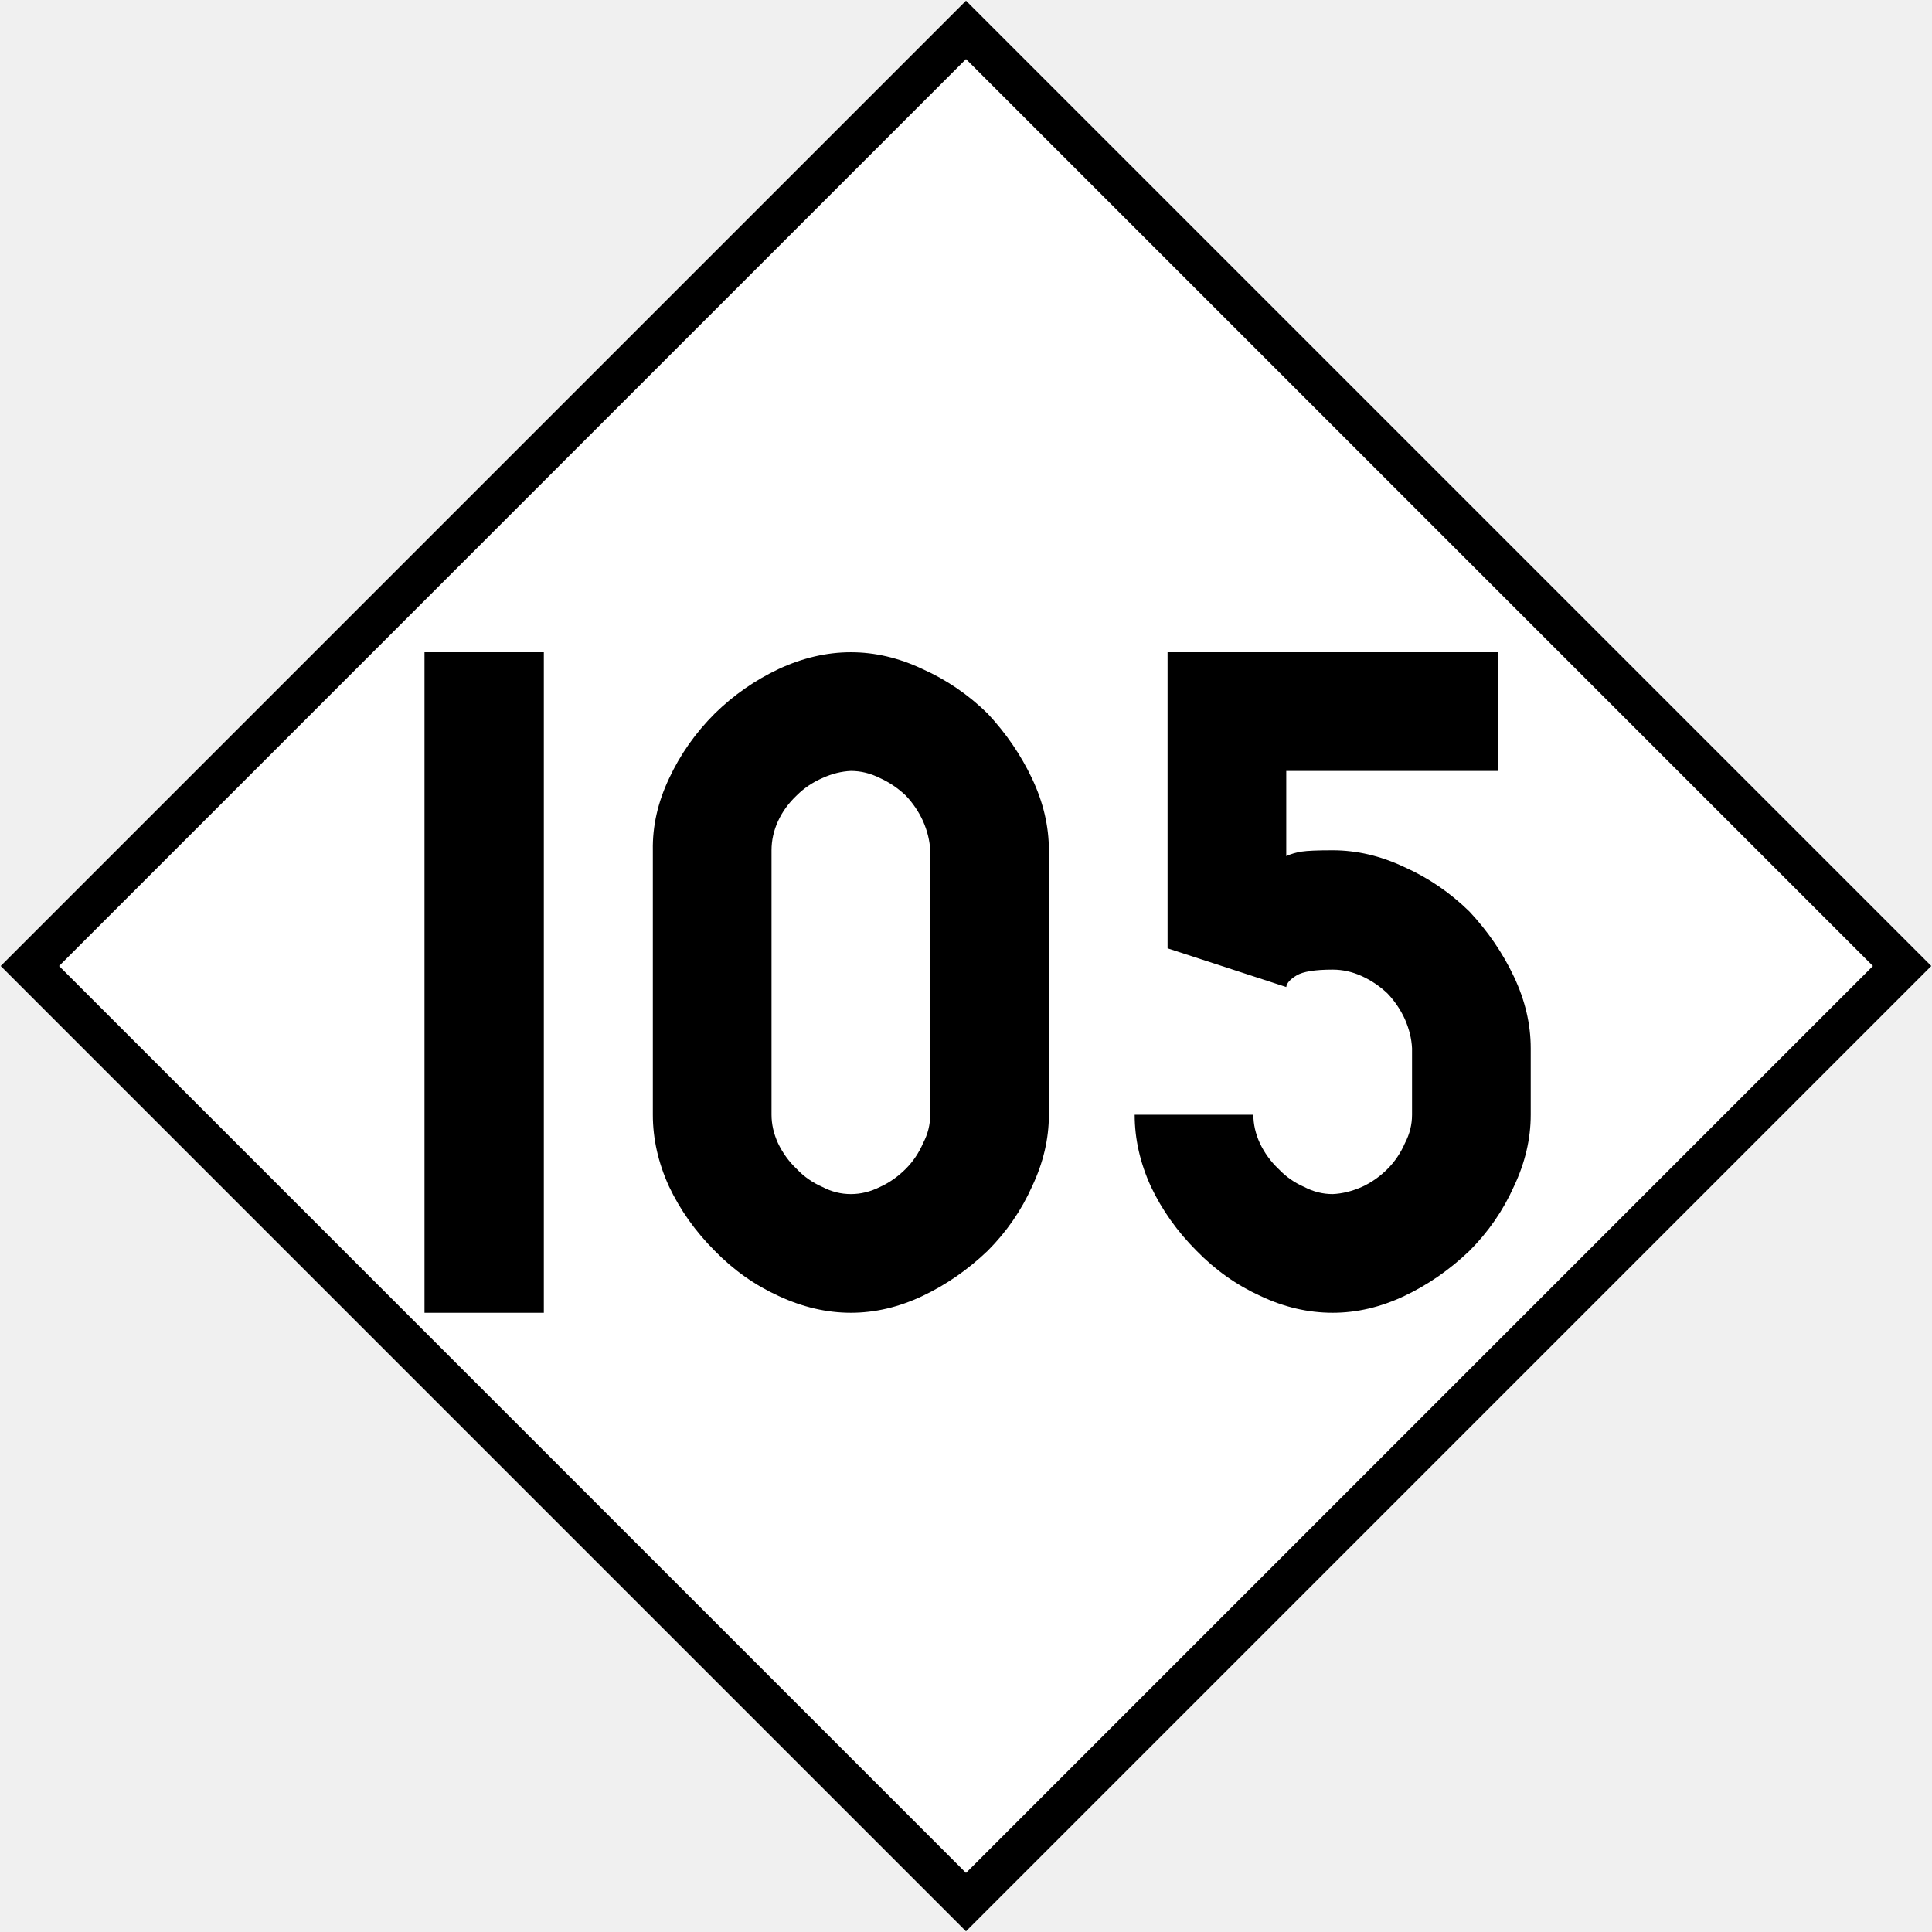
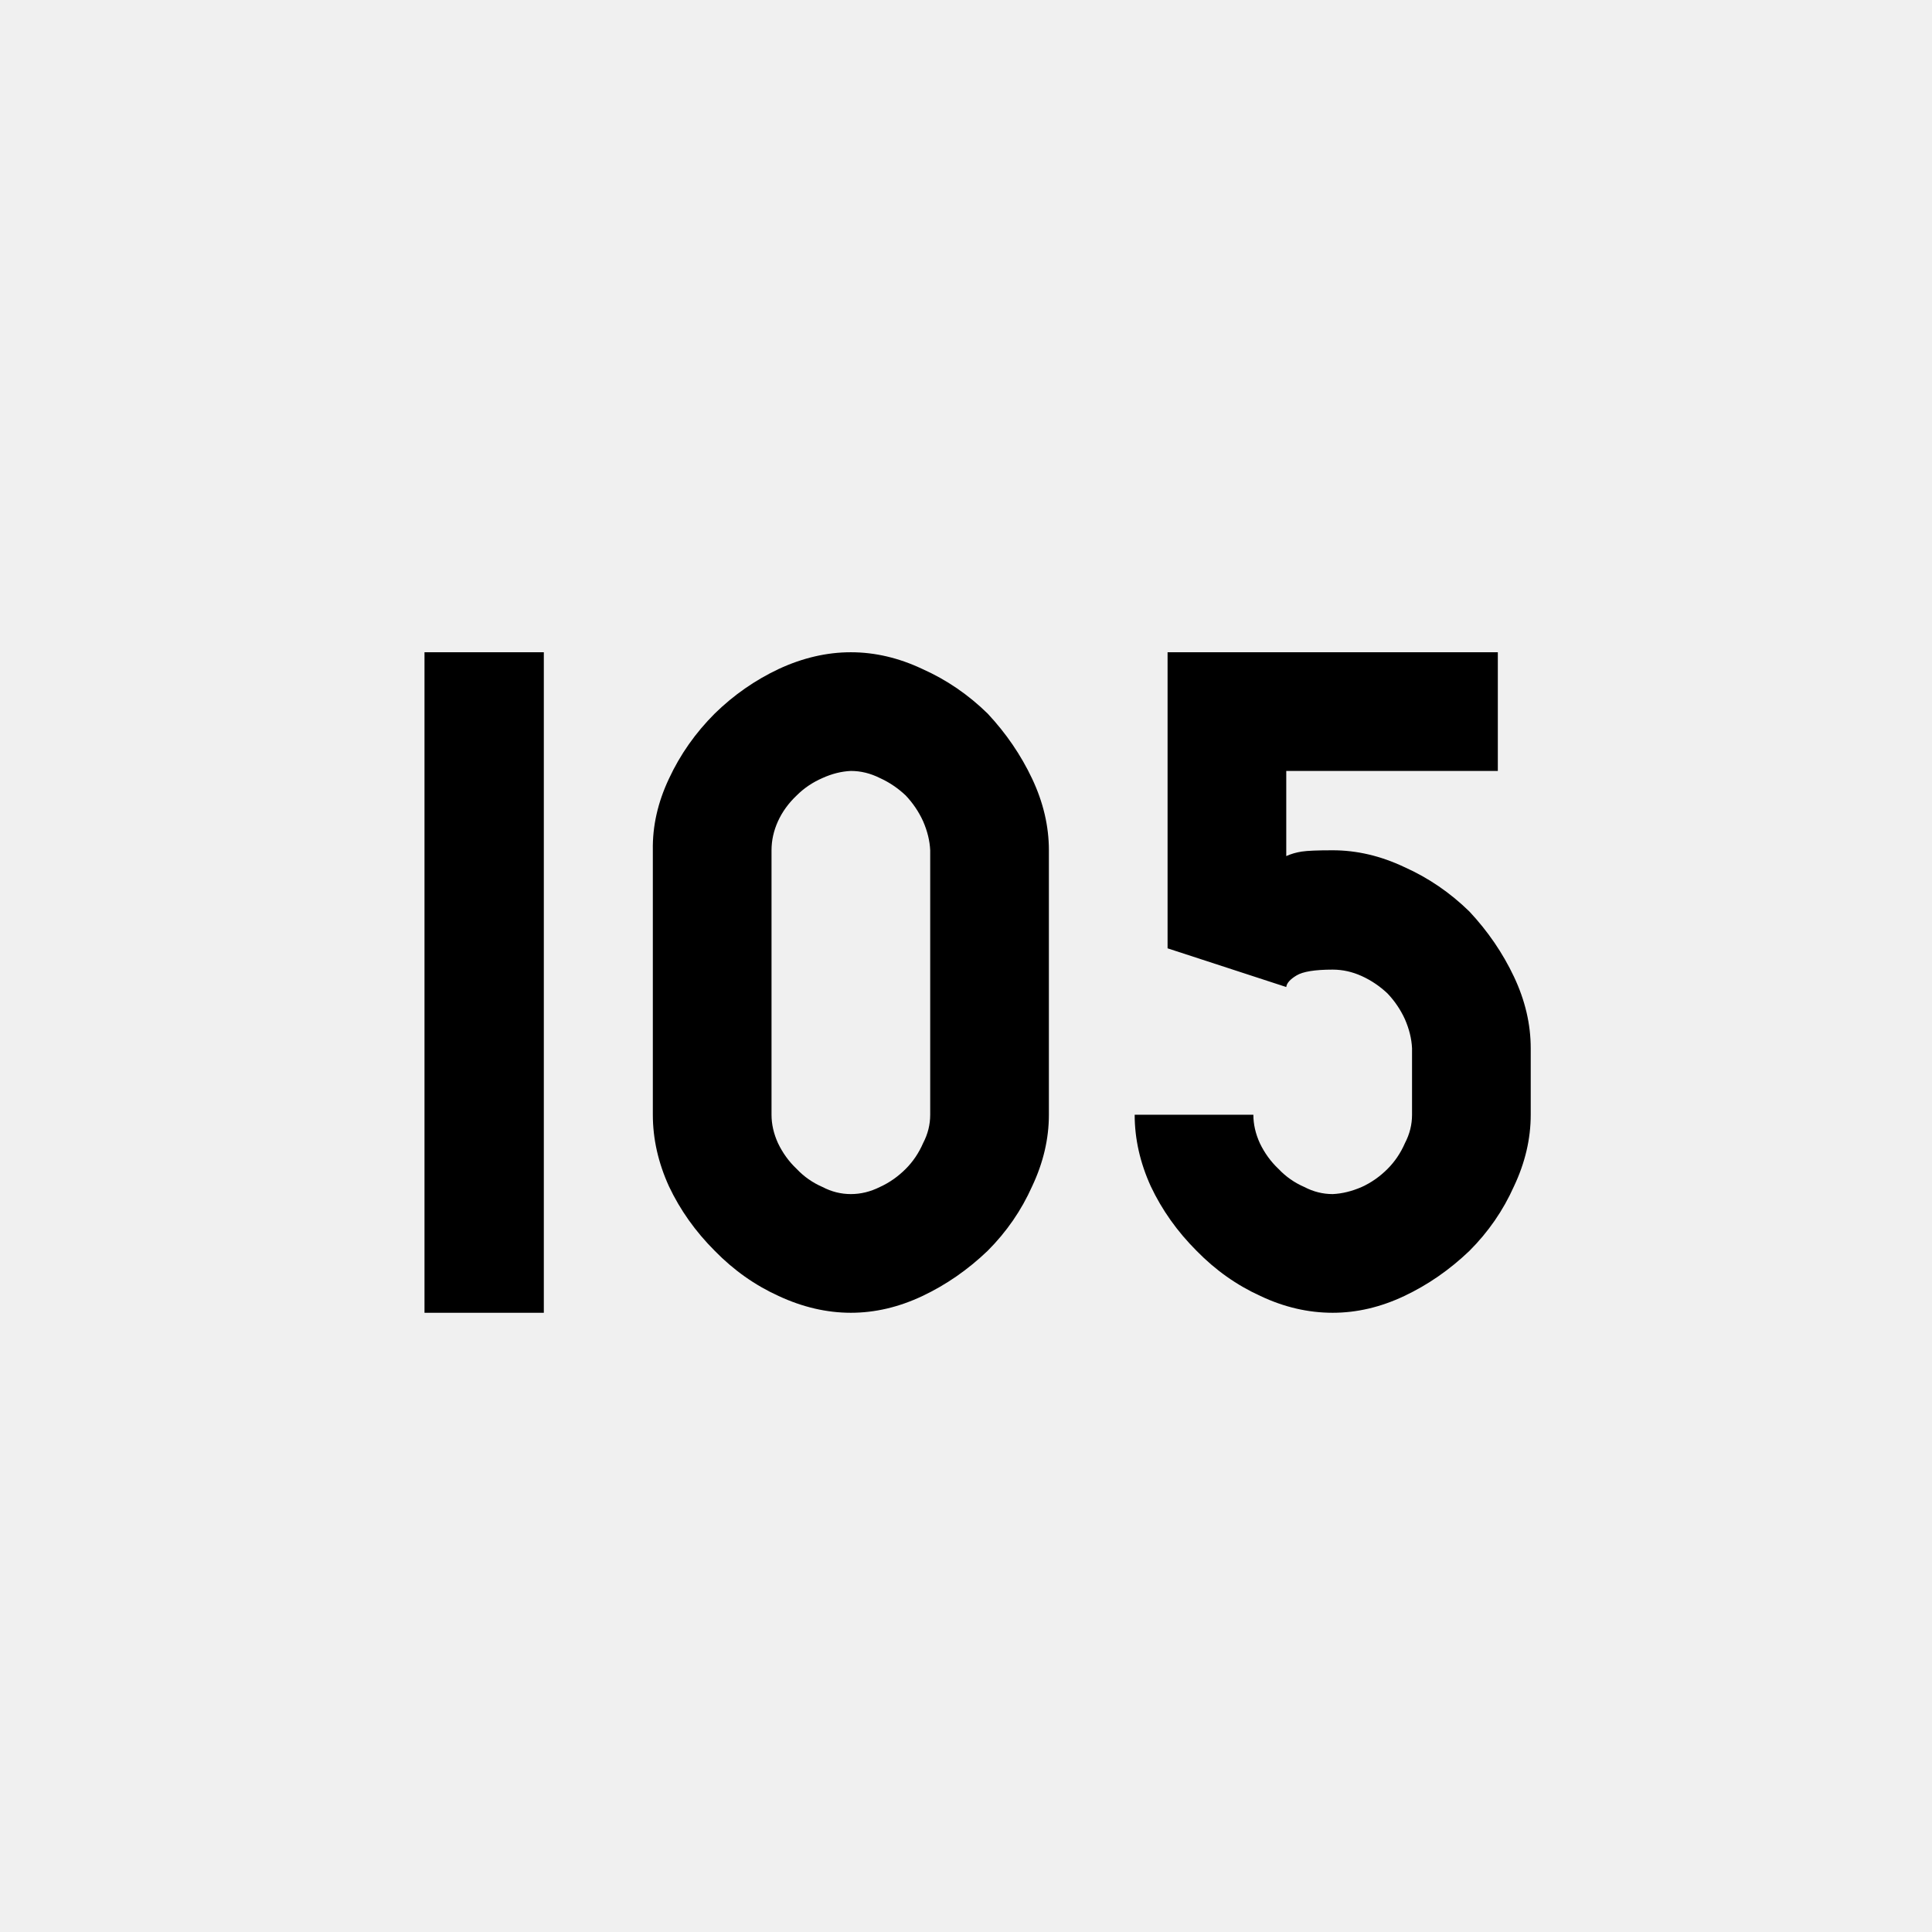
<svg xmlns="http://www.w3.org/2000/svg" width="29.25" height="29.25" viewBox="0 0 1170 1170">
-   <path fill="#fff" stroke="#000" stroke-width="25" d="m585 18.097 566.9 566.9-566.9 566.9-566.9-566.9z" />
  <path d="M257.07 795h72.266V395H257.07Zm258.203 0q21.875 0 43.36-10.156t39.453-27.344q17.187-17.187 26.953-39.062 10.156-21.485 10.156-43.36V514.922q0-21.875-10.156-43.36t-26.953-39.453q-17.578-17.187-39.453-26.953Q537.148 395 515.273 395t-43.75 10.156q-21.484 10.156-38.671 26.953-17.579 17.579-27.735 39.454-10.156 21.484-9.765 43.359v160.156q0 21.875 9.765 43.36 10.156 21.484 27.735 39.062 17.187 17.578 38.671 27.344Q493.398 795 515.273 795m0-71.875q-8.984 0-17.187-4.297-8.984-3.906-15.625-10.937-7.031-6.641-11.328-15.625-3.906-8.594-3.906-17.188V514.922q0-8.985 3.906-17.578t11.328-15.625q6.64-6.64 15.625-10.547 8.594-3.906 17.187-4.297 8.985 0 17.579 4.297 8.593 3.906 15.625 10.547 6.64 7.031 10.546 15.625 3.907 8.984 4.297 17.578v160.156q0 8.985-4.297 17.188-3.906 8.984-10.546 15.625-7.032 7.03-15.625 10.937-8.594 4.297-17.579 4.297M807.07 514.922q-13.672 0-18.75.781t-9.375 2.735v-51.563H907.07V395h-200v179.297l71.875 23.437q.39-3.515 6.25-7.03t21.875-3.516q8.985 0 17.578 3.906t15.625 10.547q6.641 7.03 10.547 15.625 3.907 8.984 4.297 17.578v40.234q0 8.985-4.297 17.188-3.906 8.984-10.547 15.625-7.03 7.03-15.625 10.937-8.984 3.906-17.578 4.297-8.984 0-17.187-4.297-8.985-3.906-15.625-10.937-7.031-6.641-11.328-15.625-3.907-8.594-3.907-17.188h-71.875q0 21.875 9.766 43.36 10.156 21.484 27.734 39.062 17.188 17.578 38.672 27.344Q784.805 795 807.07 795q21.875 0 43.36-10.156t39.453-27.344q17.187-17.187 26.953-39.062 10.156-21.485 10.156-43.36v-40.234q0-21.875-10.156-43.36t-26.953-39.453q-17.578-17.187-39.453-26.953-21.485-10.156-43.36-10.156" aria-label="105" font-family="PoliceSNCF" font-size="400" text-anchor="middle" />
</svg>
